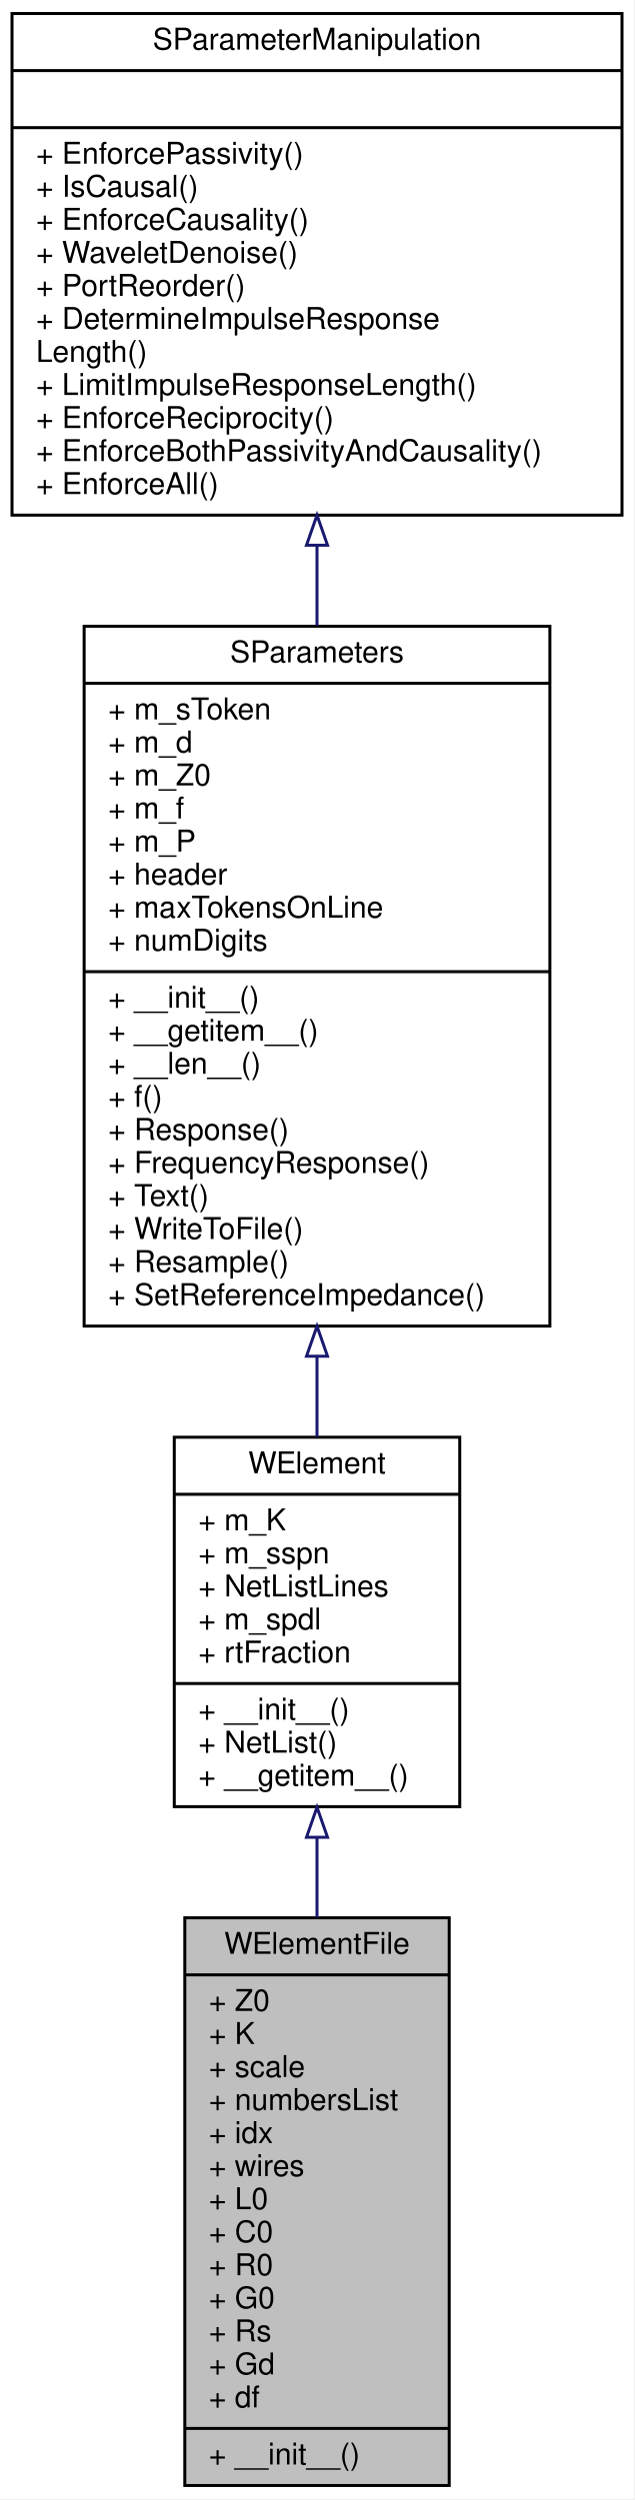
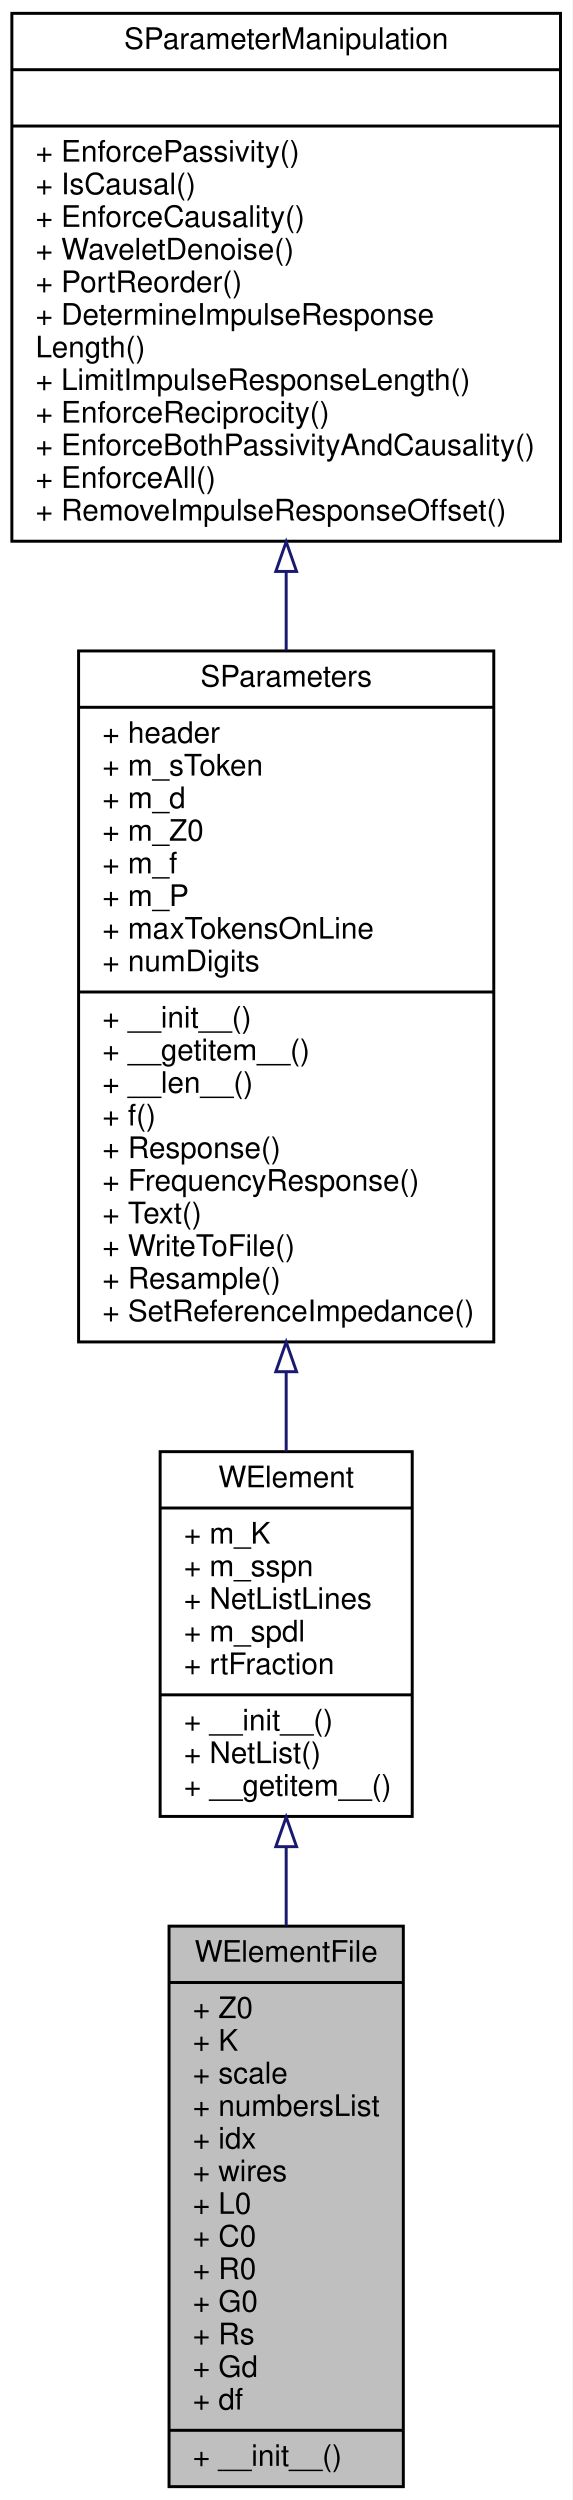
- <svg xmlns="http://www.w3.org/2000/svg" xmlns:xlink="http://www.w3.org/1999/xlink" width="211pt" height="832pt" viewBox="0.00 0.00 211.00 832.00">
-   <g id="graph0" class="graph" transform="scale(1 1) rotate(0) translate(4 828)">
-     <polygon fill="white" stroke="transparent" points="-4,4 -4,-828 207,-828 207,4 -4,4" />
+ <svg xmlns="http://www.w3.org/2000/svg" xmlns:xlink="http://www.w3.org/1999/xlink" width="193pt" height="843pt" viewBox="0.00 0.00 193.00 843.00">
+   <g id="graph0" class="graph" transform="scale(1 1) rotate(0) translate(4 839)">
+     <polygon fill="white" stroke="transparent" points="-4,4 -4,-839 189,-839 189,4 -4,4" />
    <g id="node1" class="node">
      <g id="a_node1">
        <a xlink:title="W element file.">
-           <polygon fill="#bfbfbf" stroke="black" points="57.5,-0.5 57.5,-189.5 145.5,-189.5 145.5,-0.5 57.5,-0.5" />
-           <text text-anchor="middle" x="101.5" y="-177.5" font-family="Helvetica,sans-Serif" font-size="10.00">WElementFile</text>
-           <polyline fill="none" stroke="black" points="57.5,-170.5 145.5,-170.5 " />
-           <text text-anchor="start" x="65.5" y="-158.5" font-family="Helvetica,sans-Serif" font-size="10.00">+ Z0</text>
-           <text text-anchor="start" x="65.5" y="-147.5" font-family="Helvetica,sans-Serif" font-size="10.00">+ K</text>
-           <text text-anchor="start" x="65.5" y="-136.5" font-family="Helvetica,sans-Serif" font-size="10.00">+ scale</text>
-           <text text-anchor="start" x="65.5" y="-125.5" font-family="Helvetica,sans-Serif" font-size="10.00">+ numbersList</text>
-           <text text-anchor="start" x="65.5" y="-114.5" font-family="Helvetica,sans-Serif" font-size="10.00">+ idx</text>
-           <text text-anchor="start" x="65.5" y="-103.5" font-family="Helvetica,sans-Serif" font-size="10.00">+ wires</text>
-           <text text-anchor="start" x="65.5" y="-92.5" font-family="Helvetica,sans-Serif" font-size="10.00">+ L0</text>
-           <text text-anchor="start" x="65.5" y="-81.5" font-family="Helvetica,sans-Serif" font-size="10.00">+ C0</text>
-           <text text-anchor="start" x="65.5" y="-70.5" font-family="Helvetica,sans-Serif" font-size="10.00">+ R0</text>
-           <text text-anchor="start" x="65.5" y="-59.5" font-family="Helvetica,sans-Serif" font-size="10.00">+ G0</text>
-           <text text-anchor="start" x="65.5" y="-48.5" font-family="Helvetica,sans-Serif" font-size="10.00">+ Rs</text>
-           <text text-anchor="start" x="65.5" y="-37.5" font-family="Helvetica,sans-Serif" font-size="10.00">+ Gd</text>
-           <text text-anchor="start" x="65.5" y="-26.5" font-family="Helvetica,sans-Serif" font-size="10.00">+ df</text>
-           <polyline fill="none" stroke="black" points="57.5,-19.5 145.5,-19.5 " />
-           <text text-anchor="start" x="65.5" y="-7.5" font-family="Helvetica,sans-Serif" font-size="10.00">+ __init__()</text>
+           <polygon fill="#bfbfbf" stroke="black" points="53,-0.5 53,-189.5 132,-189.5 132,-0.5 53,-0.5" />
+           <text text-anchor="middle" x="92.5" y="-177.5" font-family="Helvetica,sans-Serif" font-size="10.00">WElementFile</text>
+           <polyline fill="none" stroke="black" points="53,-170.5 132,-170.5 " />
+           <text text-anchor="start" x="61" y="-158.5" font-family="Helvetica,sans-Serif" font-size="10.00">+ Z0</text>
+           <text text-anchor="start" x="61" y="-147.5" font-family="Helvetica,sans-Serif" font-size="10.00">+ K</text>
+           <text text-anchor="start" x="61" y="-136.5" font-family="Helvetica,sans-Serif" font-size="10.00">+ scale</text>
+           <text text-anchor="start" x="61" y="-125.5" font-family="Helvetica,sans-Serif" font-size="10.00">+ numbersList</text>
+           <text text-anchor="start" x="61" y="-114.5" font-family="Helvetica,sans-Serif" font-size="10.00">+ idx</text>
+           <text text-anchor="start" x="61" y="-103.5" font-family="Helvetica,sans-Serif" font-size="10.00">+ wires</text>
+           <text text-anchor="start" x="61" y="-92.5" font-family="Helvetica,sans-Serif" font-size="10.00">+ L0</text>
+           <text text-anchor="start" x="61" y="-81.5" font-family="Helvetica,sans-Serif" font-size="10.00">+ C0</text>
+           <text text-anchor="start" x="61" y="-70.5" font-family="Helvetica,sans-Serif" font-size="10.00">+ R0</text>
+           <text text-anchor="start" x="61" y="-59.5" font-family="Helvetica,sans-Serif" font-size="10.00">+ G0</text>
+           <text text-anchor="start" x="61" y="-48.5" font-family="Helvetica,sans-Serif" font-size="10.00">+ Rs</text>
+           <text text-anchor="start" x="61" y="-37.5" font-family="Helvetica,sans-Serif" font-size="10.00">+ Gd</text>
+           <text text-anchor="start" x="61" y="-26.5" font-family="Helvetica,sans-Serif" font-size="10.00">+ df</text>
+           <polyline fill="none" stroke="black" points="53,-19.5 132,-19.5 " />
+           <text text-anchor="start" x="61" y="-7.5" font-family="Helvetica,sans-Serif" font-size="10.00">+ __init__()</text>
        </a>
      </g>
    </g>
    <g id="node2" class="node">
      <g id="a_node2">
        <a xlink:href="classSignalIntegrity_1_1Lib_1_1SParameters_1_1Devices_1_1WElement_1_1WElement.xhtml" target="_top" xlink:title="s-parameters of of a W element is calculated by approximating distributed parameters with a finite nu...">
-           <polygon fill="white" stroke="black" points="54,-226.5 54,-349.5 149,-349.5 149,-226.5 54,-226.5" />
-           <text text-anchor="middle" x="101.5" y="-337.5" font-family="Helvetica,sans-Serif" font-size="10.00">WElement</text>
-           <polyline fill="none" stroke="black" points="54,-330.5 149,-330.5 " />
-           <text text-anchor="start" x="62" y="-318.5" font-family="Helvetica,sans-Serif" font-size="10.00">+ m_K</text>
-           <text text-anchor="start" x="62" y="-307.5" font-family="Helvetica,sans-Serif" font-size="10.00">+ m_sspn</text>
-           <text text-anchor="start" x="62" y="-296.5" font-family="Helvetica,sans-Serif" font-size="10.00">+ NetListLines</text>
-           <text text-anchor="start" x="62" y="-285.5" font-family="Helvetica,sans-Serif" font-size="10.00">+ m_spdl</text>
-           <text text-anchor="start" x="62" y="-274.5" font-family="Helvetica,sans-Serif" font-size="10.00">+ rtFraction</text>
-           <polyline fill="none" stroke="black" points="54,-267.5 149,-267.5 " />
-           <text text-anchor="start" x="62" y="-255.5" font-family="Helvetica,sans-Serif" font-size="10.00">+ __init__()</text>
-           <text text-anchor="start" x="62" y="-244.5" font-family="Helvetica,sans-Serif" font-size="10.00">+ NetList()</text>
-           <text text-anchor="start" x="62" y="-233.5" font-family="Helvetica,sans-Serif" font-size="10.00">+ __getitem__()</text>
+           <polygon fill="white" stroke="black" points="50,-226.5 50,-349.5 135,-349.5 135,-226.5 50,-226.5" />
+           <text text-anchor="middle" x="92.5" y="-337.5" font-family="Helvetica,sans-Serif" font-size="10.00">WElement</text>
+           <polyline fill="none" stroke="black" points="50,-330.5 135,-330.5 " />
+           <text text-anchor="start" x="58" y="-318.5" font-family="Helvetica,sans-Serif" font-size="10.00">+ m_K</text>
+           <text text-anchor="start" x="58" y="-307.5" font-family="Helvetica,sans-Serif" font-size="10.00">+ m_sspn</text>
+           <text text-anchor="start" x="58" y="-296.5" font-family="Helvetica,sans-Serif" font-size="10.00">+ NetListLines</text>
+           <text text-anchor="start" x="58" y="-285.5" font-family="Helvetica,sans-Serif" font-size="10.00">+ m_spdl</text>
+           <text text-anchor="start" x="58" y="-274.5" font-family="Helvetica,sans-Serif" font-size="10.00">+ rtFraction</text>
+           <polyline fill="none" stroke="black" points="50,-267.5 135,-267.5 " />
+           <text text-anchor="start" x="58" y="-255.5" font-family="Helvetica,sans-Serif" font-size="10.00">+ __init__()</text>
+           <text text-anchor="start" x="58" y="-244.5" font-family="Helvetica,sans-Serif" font-size="10.00">+ NetList()</text>
+           <text text-anchor="start" x="58" y="-233.5" font-family="Helvetica,sans-Serif" font-size="10.00">+ __getitem__()</text>
        </a>
      </g>
    </g>
    <g id="edge1" class="edge">
-       <path fill="none" stroke="midnightblue" d="M101.5,-216.27C101.5,-207.59 101.5,-198.62 101.5,-189.67" />
-       <polygon fill="none" stroke="midnightblue" points="98,-216.3 101.5,-226.3 105,-216.3 98,-216.3" />
+       <path fill="none" stroke="midnightblue" d="M92.5,-216.27C92.5,-207.59 92.5,-198.62 92.5,-189.67" />
+       <polygon fill="none" stroke="midnightblue" points="89,-216.3 92.5,-226.3 96,-216.3 89,-216.3" />
    </g>
    <g id="node3" class="node">
      <g id="a_node3">
        <a xlink:href="classSignalIntegrity_1_1Lib_1_1SParameters_1_1SParameters_1_1SParameters.xhtml" target="_top" xlink:title="Class containing s-parameters.">
-           <polygon fill="white" stroke="black" points="24,-386.5 24,-619.5 179,-619.5 179,-386.5 24,-386.5" />
-           <text text-anchor="middle" x="101.5" y="-607.5" font-family="Helvetica,sans-Serif" font-size="10.00">SParameters</text>
-           <polyline fill="none" stroke="black" points="24,-600.5 179,-600.5 " />
-           <text text-anchor="start" x="32" y="-588.5" font-family="Helvetica,sans-Serif" font-size="10.00">+ m_sToken</text>
-           <text text-anchor="start" x="32" y="-577.5" font-family="Helvetica,sans-Serif" font-size="10.00">+ m_d</text>
-           <text text-anchor="start" x="32" y="-566.5" font-family="Helvetica,sans-Serif" font-size="10.00">+ m_Z0</text>
-           <text text-anchor="start" x="32" y="-555.5" font-family="Helvetica,sans-Serif" font-size="10.00">+ m_f</text>
-           <text text-anchor="start" x="32" y="-544.5" font-family="Helvetica,sans-Serif" font-size="10.00">+ m_P</text>
-           <text text-anchor="start" x="32" y="-533.5" font-family="Helvetica,sans-Serif" font-size="10.00">+ header</text>
-           <text text-anchor="start" x="32" y="-522.5" font-family="Helvetica,sans-Serif" font-size="10.00">+ maxTokensOnLine</text>
-           <text text-anchor="start" x="32" y="-511.5" font-family="Helvetica,sans-Serif" font-size="10.00">+ numDigits</text>
-           <polyline fill="none" stroke="black" points="24,-504.5 179,-504.5 " />
-           <text text-anchor="start" x="32" y="-492.5" font-family="Helvetica,sans-Serif" font-size="10.00">+ __init__()</text>
-           <text text-anchor="start" x="32" y="-481.5" font-family="Helvetica,sans-Serif" font-size="10.00">+ __getitem__()</text>
-           <text text-anchor="start" x="32" y="-470.5" font-family="Helvetica,sans-Serif" font-size="10.00">+ __len__()</text>
-           <text text-anchor="start" x="32" y="-459.5" font-family="Helvetica,sans-Serif" font-size="10.00">+ f()</text>
-           <text text-anchor="start" x="32" y="-448.5" font-family="Helvetica,sans-Serif" font-size="10.00">+ Response()</text>
-           <text text-anchor="start" x="32" y="-437.5" font-family="Helvetica,sans-Serif" font-size="10.00">+ FrequencyResponse()</text>
-           <text text-anchor="start" x="32" y="-426.5" font-family="Helvetica,sans-Serif" font-size="10.00">+ Text()</text>
-           <text text-anchor="start" x="32" y="-415.5" font-family="Helvetica,sans-Serif" font-size="10.00">+ WriteToFile()</text>
-           <text text-anchor="start" x="32" y="-404.5" font-family="Helvetica,sans-Serif" font-size="10.00">+ Resample()</text>
-           <text text-anchor="start" x="32" y="-393.5" font-family="Helvetica,sans-Serif" font-size="10.00">+ SetReferenceImpedance()</text>
+           <polygon fill="white" stroke="black" points="22.5,-386.5 22.5,-619.5 162.5,-619.5 162.5,-386.5 22.5,-386.5" />
+           <text text-anchor="middle" x="92.5" y="-607.5" font-family="Helvetica,sans-Serif" font-size="10.00">SParameters</text>
+           <polyline fill="none" stroke="black" points="22.5,-600.5 162.5,-600.5 " />
+           <text text-anchor="start" x="30.5" y="-588.5" font-family="Helvetica,sans-Serif" font-size="10.00">+ header</text>
+           <text text-anchor="start" x="30.5" y="-577.5" font-family="Helvetica,sans-Serif" font-size="10.00">+ m_sToken</text>
+           <text text-anchor="start" x="30.5" y="-566.5" font-family="Helvetica,sans-Serif" font-size="10.00">+ m_d</text>
+           <text text-anchor="start" x="30.5" y="-555.5" font-family="Helvetica,sans-Serif" font-size="10.00">+ m_Z0</text>
+           <text text-anchor="start" x="30.5" y="-544.5" font-family="Helvetica,sans-Serif" font-size="10.00">+ m_f</text>
+           <text text-anchor="start" x="30.5" y="-533.5" font-family="Helvetica,sans-Serif" font-size="10.00">+ m_P</text>
+           <text text-anchor="start" x="30.5" y="-522.5" font-family="Helvetica,sans-Serif" font-size="10.00">+ maxTokensOnLine</text>
+           <text text-anchor="start" x="30.5" y="-511.5" font-family="Helvetica,sans-Serif" font-size="10.00">+ numDigits</text>
+           <polyline fill="none" stroke="black" points="22.5,-504.5 162.5,-504.5 " />
+           <text text-anchor="start" x="30.5" y="-492.5" font-family="Helvetica,sans-Serif" font-size="10.00">+ __init__()</text>
+           <text text-anchor="start" x="30.5" y="-481.5" font-family="Helvetica,sans-Serif" font-size="10.00">+ __getitem__()</text>
+           <text text-anchor="start" x="30.5" y="-470.5" font-family="Helvetica,sans-Serif" font-size="10.00">+ __len__()</text>
+           <text text-anchor="start" x="30.5" y="-459.5" font-family="Helvetica,sans-Serif" font-size="10.00">+ f()</text>
+           <text text-anchor="start" x="30.5" y="-448.5" font-family="Helvetica,sans-Serif" font-size="10.00">+ Response()</text>
+           <text text-anchor="start" x="30.5" y="-437.5" font-family="Helvetica,sans-Serif" font-size="10.00">+ FrequencyResponse()</text>
+           <text text-anchor="start" x="30.5" y="-426.5" font-family="Helvetica,sans-Serif" font-size="10.00">+ Text()</text>
+           <text text-anchor="start" x="30.5" y="-415.5" font-family="Helvetica,sans-Serif" font-size="10.00">+ WriteToFile()</text>
+           <text text-anchor="start" x="30.5" y="-404.5" font-family="Helvetica,sans-Serif" font-size="10.00">+ Resample()</text>
+           <text text-anchor="start" x="30.5" y="-393.5" font-family="Helvetica,sans-Serif" font-size="10.00">+ SetReferenceImpedance()</text>
        </a>
      </g>
    </g>
    <g id="edge2" class="edge">
-       <path fill="none" stroke="midnightblue" d="M101.5,-376.38C101.5,-367.15 101.5,-358.12 101.5,-349.57" />
-       <polygon fill="none" stroke="midnightblue" points="98,-376.46 101.5,-386.46 105,-376.46 98,-376.46" />
+       <path fill="none" stroke="midnightblue" d="M92.5,-376.38C92.5,-367.15 92.5,-358.12 92.5,-349.57" />
+       <polygon fill="none" stroke="midnightblue" points="89,-376.46 92.5,-386.46 96,-376.46 89,-376.46" />
    </g>
    <g id="node4" class="node">
      <g id="a_node4">
        <a xlink:href="classSignalIntegrity_1_1Lib_1_1SParameters_1_1SParameterManipulation_1_1SParameterManipulation.xhtml" target="_top" xlink:title="Class for manipulations on s-parameters involving passivity, causality, etc.">
-           <polygon fill="white" stroke="black" points="0,-656.5 0,-823.5 203,-823.5 203,-656.5 0,-656.5" />
-           <text text-anchor="middle" x="101.5" y="-811.5" font-family="Helvetica,sans-Serif" font-size="10.00">SParameterManipulation</text>
-           <polyline fill="none" stroke="black" points="0,-804.5 203,-804.5 " />
-           <text text-anchor="middle" x="101.5" y="-792.5" font-family="Helvetica,sans-Serif" font-size="10.00"> </text>
-           <polyline fill="none" stroke="black" points="0,-785.5 203,-785.5 " />
-           <text text-anchor="start" x="8" y="-773.5" font-family="Helvetica,sans-Serif" font-size="10.00">+ EnforcePassivity()</text>
-           <text text-anchor="start" x="8" y="-762.5" font-family="Helvetica,sans-Serif" font-size="10.00">+ IsCausal()</text>
-           <text text-anchor="start" x="8" y="-751.5" font-family="Helvetica,sans-Serif" font-size="10.00">+ EnforceCausality()</text>
-           <text text-anchor="start" x="8" y="-740.5" font-family="Helvetica,sans-Serif" font-size="10.00">+ WaveletDenoise()</text>
-           <text text-anchor="start" x="8" y="-729.5" font-family="Helvetica,sans-Serif" font-size="10.00">+ PortReorder()</text>
-           <text text-anchor="start" x="8" y="-718.5" font-family="Helvetica,sans-Serif" font-size="10.00">+ DetermineImpulseResponse</text>
-           <text text-anchor="start" x="8" y="-707.5" font-family="Helvetica,sans-Serif" font-size="10.00">Length()</text>
-           <text text-anchor="start" x="8" y="-696.5" font-family="Helvetica,sans-Serif" font-size="10.00">+ LimitImpulseResponseLength()</text>
-           <text text-anchor="start" x="8" y="-685.5" font-family="Helvetica,sans-Serif" font-size="10.00">+ EnforceReciprocity()</text>
-           <text text-anchor="start" x="8" y="-674.5" font-family="Helvetica,sans-Serif" font-size="10.00">+ EnforceBothPassivityAndCausality()</text>
-           <text text-anchor="start" x="8" y="-663.5" font-family="Helvetica,sans-Serif" font-size="10.00">+ EnforceAll()</text>
+           <polygon fill="white" stroke="black" points="0,-656.5 0,-834.5 185,-834.5 185,-656.5 0,-656.5" />
+           <text text-anchor="middle" x="92.5" y="-822.5" font-family="Helvetica,sans-Serif" font-size="10.00">SParameterManipulation</text>
+           <polyline fill="none" stroke="black" points="0,-815.5 185,-815.5 " />
+           <text text-anchor="middle" x="92.5" y="-803.5" font-family="Helvetica,sans-Serif" font-size="10.00"> </text>
+           <polyline fill="none" stroke="black" points="0,-796.5 185,-796.5 " />
+           <text text-anchor="start" x="8" y="-784.5" font-family="Helvetica,sans-Serif" font-size="10.00">+ EnforcePassivity()</text>
+           <text text-anchor="start" x="8" y="-773.5" font-family="Helvetica,sans-Serif" font-size="10.00">+ IsCausal()</text>
+           <text text-anchor="start" x="8" y="-762.5" font-family="Helvetica,sans-Serif" font-size="10.00">+ EnforceCausality()</text>
+           <text text-anchor="start" x="8" y="-751.5" font-family="Helvetica,sans-Serif" font-size="10.00">+ WaveletDenoise()</text>
+           <text text-anchor="start" x="8" y="-740.5" font-family="Helvetica,sans-Serif" font-size="10.00">+ PortReorder()</text>
+           <text text-anchor="start" x="8" y="-729.5" font-family="Helvetica,sans-Serif" font-size="10.00">+ DetermineImpulseResponse</text>
+           <text text-anchor="start" x="8" y="-718.5" font-family="Helvetica,sans-Serif" font-size="10.00">Length()</text>
+           <text text-anchor="start" x="8" y="-707.5" font-family="Helvetica,sans-Serif" font-size="10.00">+ LimitImpulseResponseLength()</text>
+           <text text-anchor="start" x="8" y="-696.5" font-family="Helvetica,sans-Serif" font-size="10.00">+ EnforceReciprocity()</text>
+           <text text-anchor="start" x="8" y="-685.5" font-family="Helvetica,sans-Serif" font-size="10.00">+ EnforceBothPassivityAndCausality()</text>
+           <text text-anchor="start" x="8" y="-674.5" font-family="Helvetica,sans-Serif" font-size="10.00">+ EnforceAll()</text>
+           <text text-anchor="start" x="8" y="-663.5" font-family="Helvetica,sans-Serif" font-size="10.00">+ RemoveImpulseResponseOffset()</text>
        </a>
      </g>
    </g>
    <g id="edge3" class="edge">
-       <path fill="none" stroke="midnightblue" d="M101.5,-646.32C101.5,-637.59 101.5,-628.66 101.5,-619.74" />
-       <polygon fill="none" stroke="midnightblue" points="98,-646.48 101.5,-656.48 105,-646.48 98,-646.48" />
+       <path fill="none" stroke="midnightblue" d="M92.5,-646.15C92.5,-637.42 92.5,-628.53 92.5,-619.67" />
+       <polygon fill="none" stroke="midnightblue" points="89,-646.31 92.5,-656.31 96,-646.31 89,-646.31" />
    </g>
  </g>
</svg>
